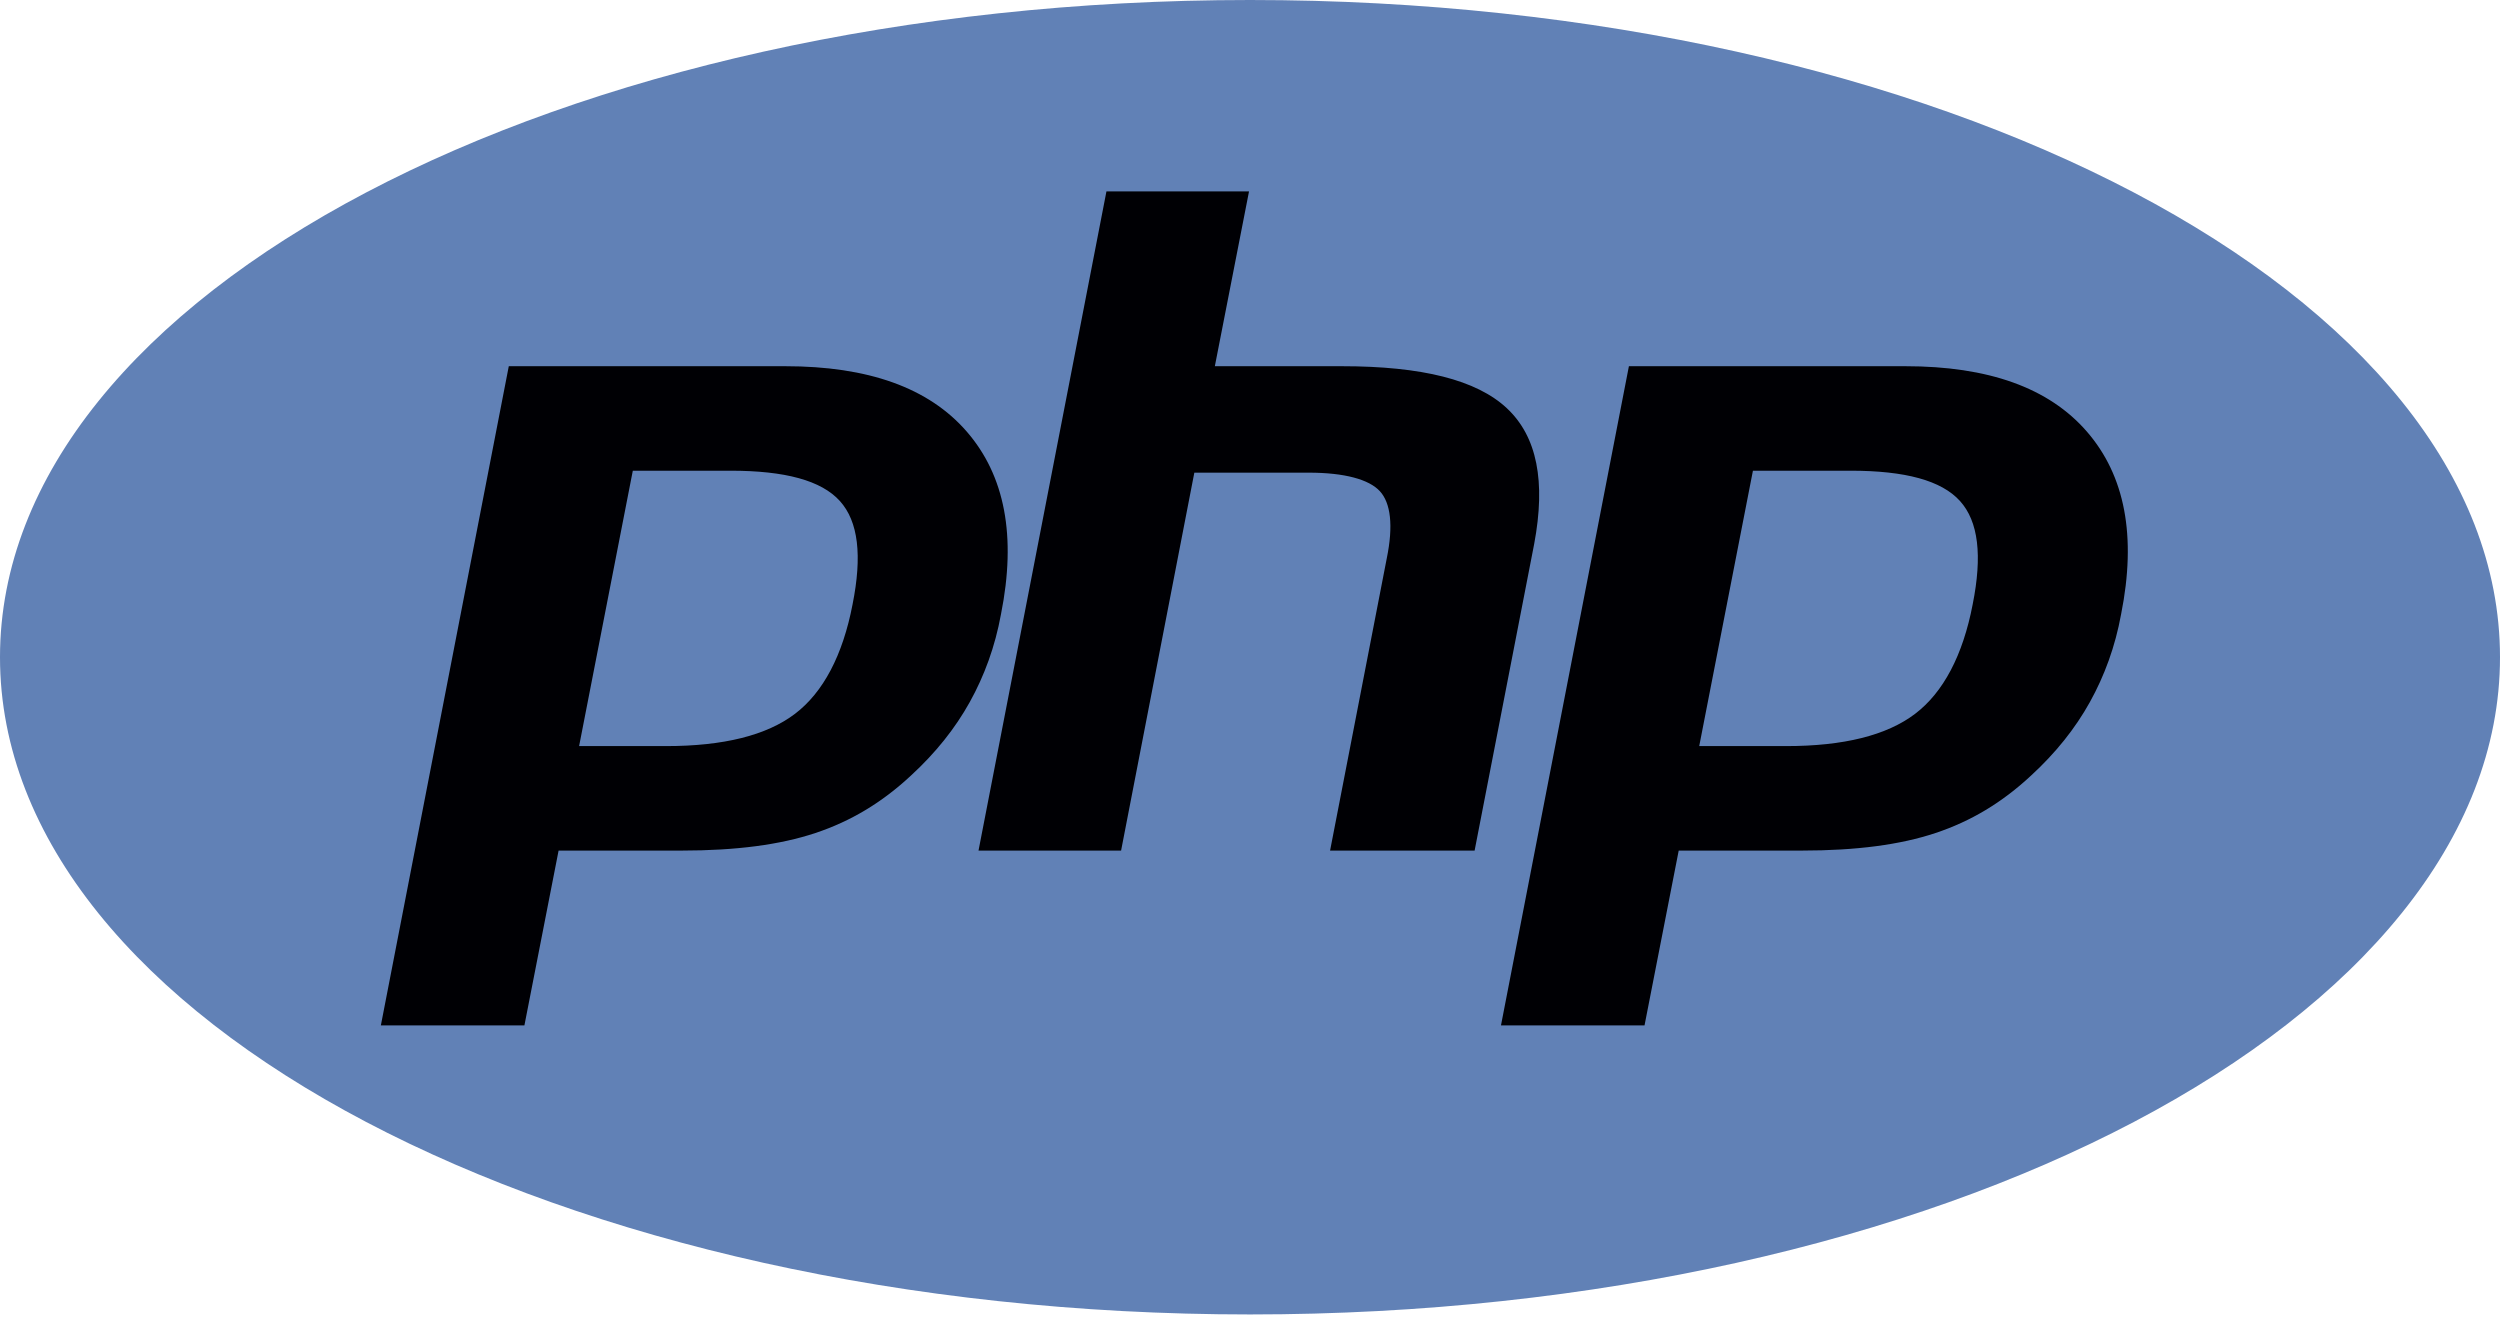
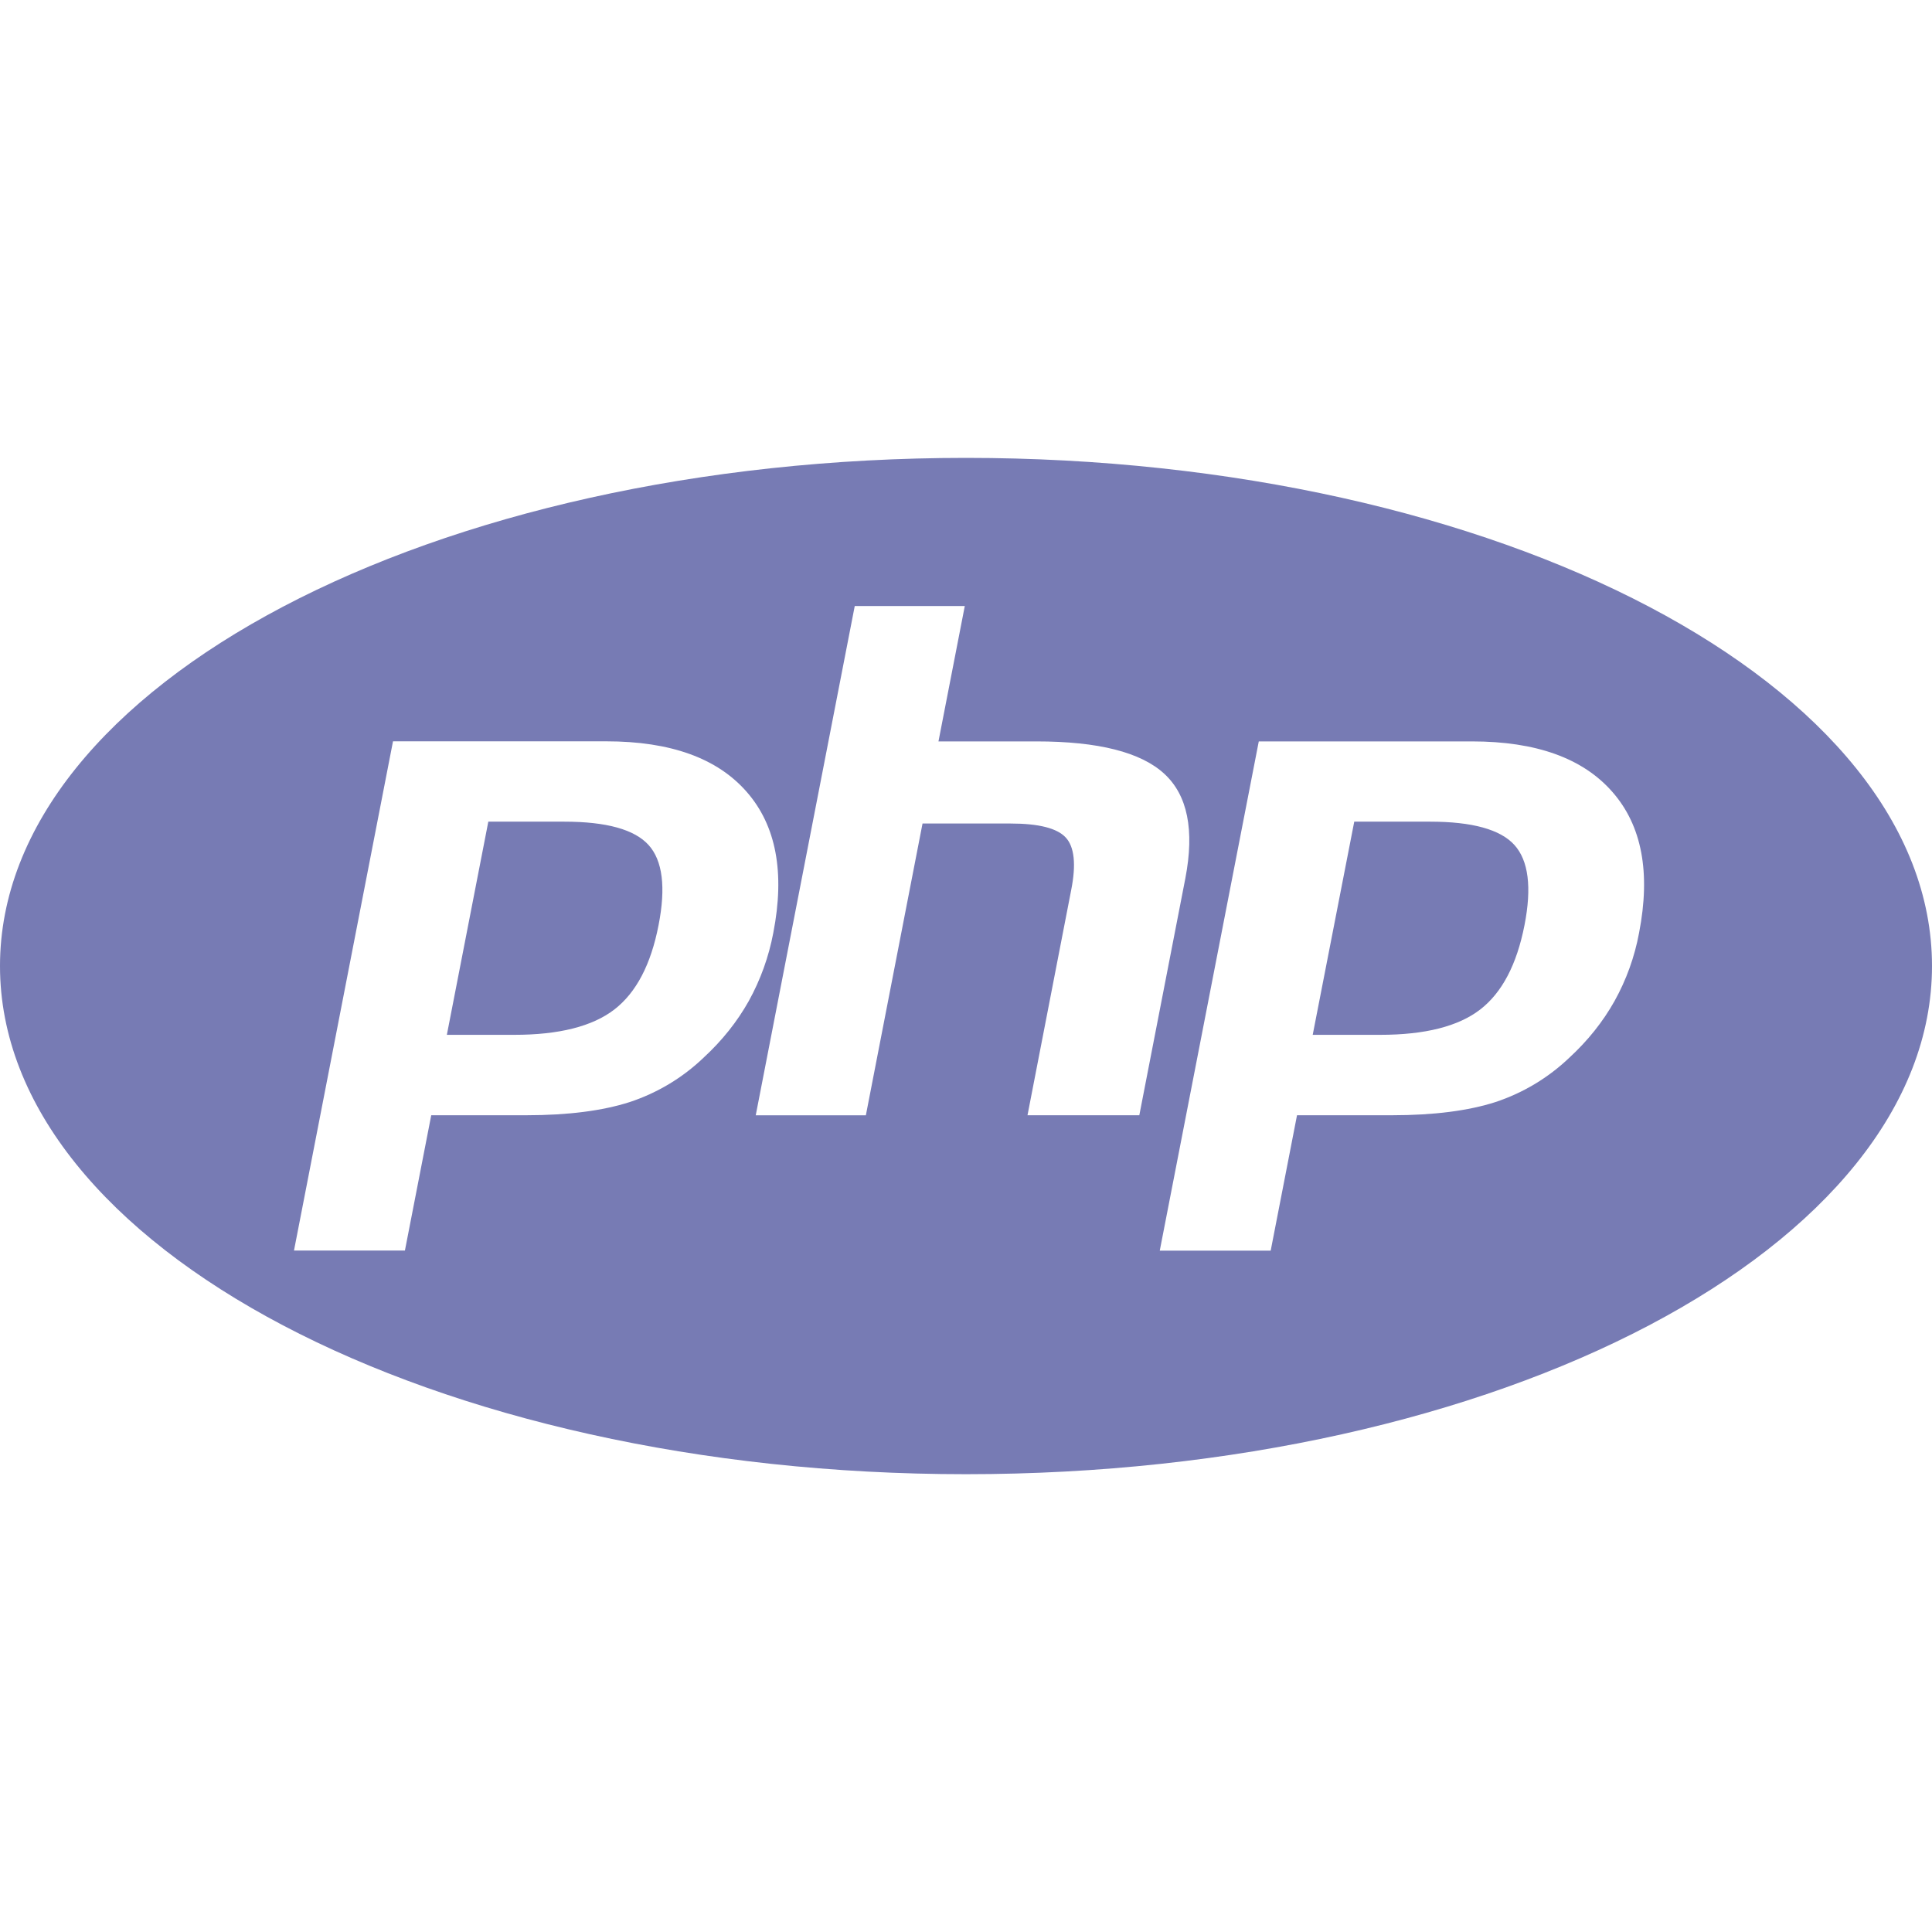
- <svg xmlns="http://www.w3.org/2000/svg" width="256" height="135" viewBox="0 0 256 135">
-   <defs>
-     <radialGradient id="logosPhp0" cx=".837" cy="-125.811" r="363.057" gradientTransform="translate(76.464 81.918)scale(.463)" gradientUnits="userSpaceOnUse">
-       <stop offset="0" stop-color="#6181b6" />
-       <stop offset=".5" stop-color="#6181b6" />
-       <stop offset="1" stop-color="#6181b6" />
-     </radialGradient>
-   </defs>
-   <ellipse cx="128" cy="67.3" fill="url(#logosPhp0)" rx="128" ry="67.3" />
-   <ellipse cx="128" cy="67.3" fill="#6181b6" rx="123" ry="62.3" />
-   <path fill="#6181b6" d="m152.9 87.5l6.1-31.4c1.4-7.1.2-12.4-3.4-15.7c-3.5-3.2-9.5-4.8-18.3-4.8h-10.6l3-15.6c.1-.6 0-1.2-.4-1.7s-.9-.7-1.5-.7h-14.6c-1 0-1.8.7-2 1.6l-6.5 33.3c-.6-3.8-2-7-4.4-9.6c-4.3-4.9-11-7.4-20.1-7.4H52.1c-1 0-1.8.7-2 1.6L37 104.7c-.1.6 0 1.2.4 1.7s.9.7 1.5.7h14.7c1 0 1.8-.7 2-1.6l3.2-16.3h10.9c5.7 0 10.6-.6 14.3-1.8q5.85-1.95 10.5-6.3c2.5-2.3 4.6-4.9 6.2-7.7l-2.6 13.5c-.1.6 0 1.2.4 1.7s.9.7 1.5.7h14.6c1 0 1.8-.7 2-1.6l7.2-37h10c4.3 0 5.5.8 5.9 1.2c.3.3.9 1.5.2 5.2L134.1 87c-.1.6 0 1.2.4 1.7s.9.7 1.5.7h15c.9-.3 1.7-1 1.9-1.9m-67.6-26c-.9 4.7-2.6 8.1-5.1 10s-6.6 2.9-12 2.9h-6.5l4.7-24.2h8.4c6.2 0 8.7 1.3 9.7 2.4c1.3 1.6 1.6 4.7.8 8.9m130-18.6c-4.3-4.9-11-7.4-20.1-7.4h-28.3c-1 0-1.8.7-2 1.6l-13.1 67.5c-.1.6 0 1.2.4 1.7s.9.7 1.5.7h14.7c1 0 1.8-.7 2-1.6l3.2-16.3h10.9c5.7 0 10.6-.6 14.3-1.8q5.85-1.95 10.5-6.3c2.6-2.4 4.8-5.1 6.4-8s2.8-6.1 3.5-9.6c1.7-8.7.4-15.5-3.9-20.5M200 61.5c-.9 4.7-2.6 8.1-5.1 10s-6.6 2.9-12 2.9h-6.5l4.7-24.2h8.4c6.2 0 8.7 1.3 9.7 2.4c1.4 1.6 1.7 4.7.8 8.9" />
-   <path fill="#000004" d="M74.8 48.2c5.6 0 9.3 1 11.2 3.1s2.3 5.6 1.3 10.6c-1 5.2-3 9-5.9 11.2q-4.35 3.3-13.2 3.3h-8.9l5.5-28.2zM39 105h14.7l3.5-17.9h12.6c5.6 0 10.1-.6 13.7-1.8s6.8-3.1 9.8-5.9q3.75-3.45 6-7.5c1.5-2.7 2.6-5.7 3.2-9c1.6-8 .4-14.2-3.5-18.7s-10.1-6.7-18.6-6.7H52.1zm74.3-85.4h14.6l-3.5 17.9h13c8.2 0 13.8 1.4 16.9 4.3s4 7.5 2.8 13.9L151 87.1h-14.8l5.8-29.9c.7-3.4.4-5.7-.7-6.9s-3.6-1.9-7.3-1.9h-11.7l-7.5 38.7h-14.6zm76.2 28.6c5.6 0 9.3 1 11.2 3.1s2.3 5.6 1.3 10.6c-1 5.2-3 9-5.9 11.2q-4.35 3.3-13.2 3.3H174l5.5-28.2zM153.7 105h14.7l3.5-17.9h12.6c5.6 0 10.1-.6 13.7-1.8s6.8-3.1 9.8-5.9q3.75-3.45 6-7.5c1.5-2.7 2.6-5.7 3.2-9c1.6-8 .4-14.2-3.5-18.7s-10.1-6.7-18.6-6.7h-28.3z" />
+ <svg xmlns="http://www.w3.org/2000/svg" role="img" viewBox="0 0 24 24">
+   <path fill="#777BB4" d="M7.01 10.207h-.944l-.515 2.648h.838c.556 0 .97-.105 1.242-.314.272-.21.455-.559.55-1.049.092-.47.05-.802-.124-.995-.175-.193-.523-.29-1.047-.29zM12 5.688C5.373 5.688 0 8.514 0 12s5.373 6.313 12 6.313S24 15.486 24 12c0-3.486-5.373-6.312-12-6.312zm-3.26 7.451c-.261.25-.575.438-.917.551-.336.108-.765.164-1.285.164H5.357l-.327 1.681H3.652l1.23-6.326h2.65c.797 0 1.378.209 1.744.628.366.418.476 1.002.33 1.752a2.836 2.836 0 0 1-.305.847c-.143.255-.33.49-.561.703zm4.024.715l.543-2.799c.063-.318.039-.536-.068-.651-.107-.116-.336-.174-.687-.174H11.46l-.704 3.625H9.388l1.23-6.327h1.367l-.327 1.682h1.218c.767 0 1.295.134 1.586.401s.378.7.263 1.299l-.572 2.944h-1.389zm7.597-2.265a2.782 2.782 0 0 1-.305.847c-.143.255-.33.49-.561.703a2.44 2.44 0 0 1-.917.551c-.336.108-.765.164-1.286.164h-1.18l-.327 1.682h-1.378l1.23-6.326h2.649c.797 0 1.378.209 1.744.628.366.417.477 1.001.331 1.751zM17.766 10.207h-.943l-.516 2.648h.838c.557 0 .971-.105 1.242-.314.272-.21.455-.559.551-1.049.092-.47.049-.802-.125-.995s-.524-.29-1.047-.29z" />
</svg>
